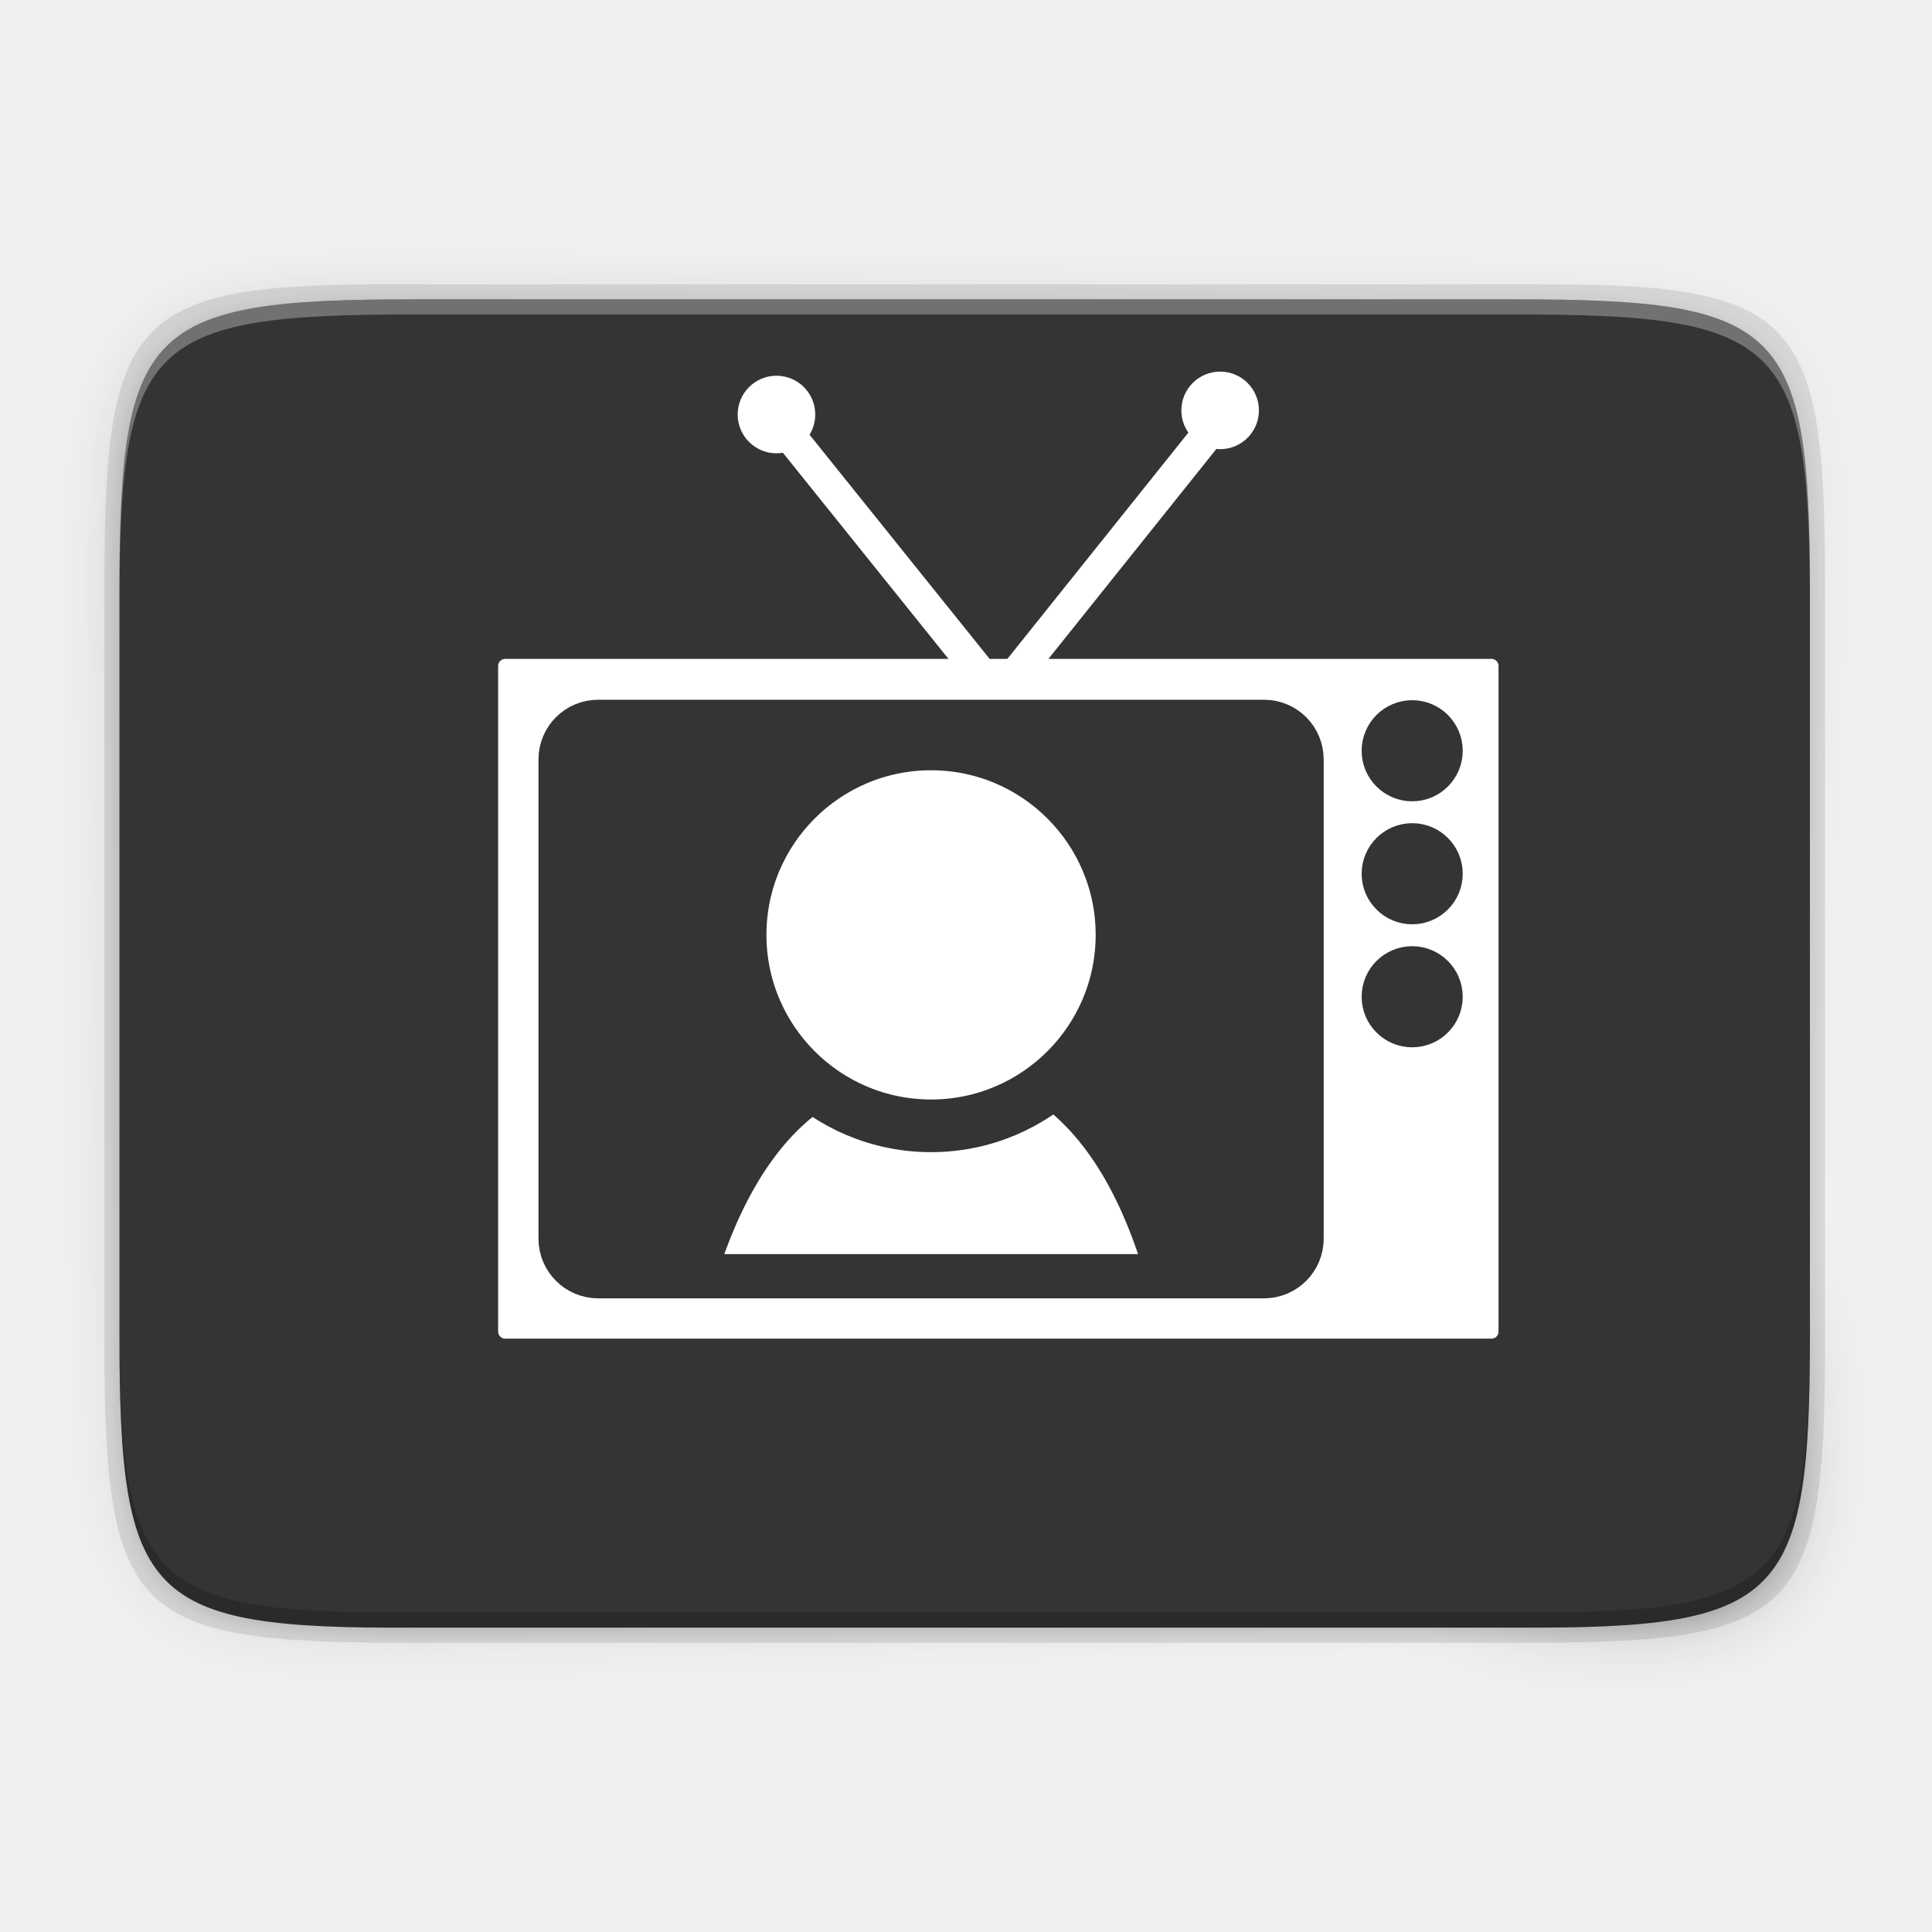
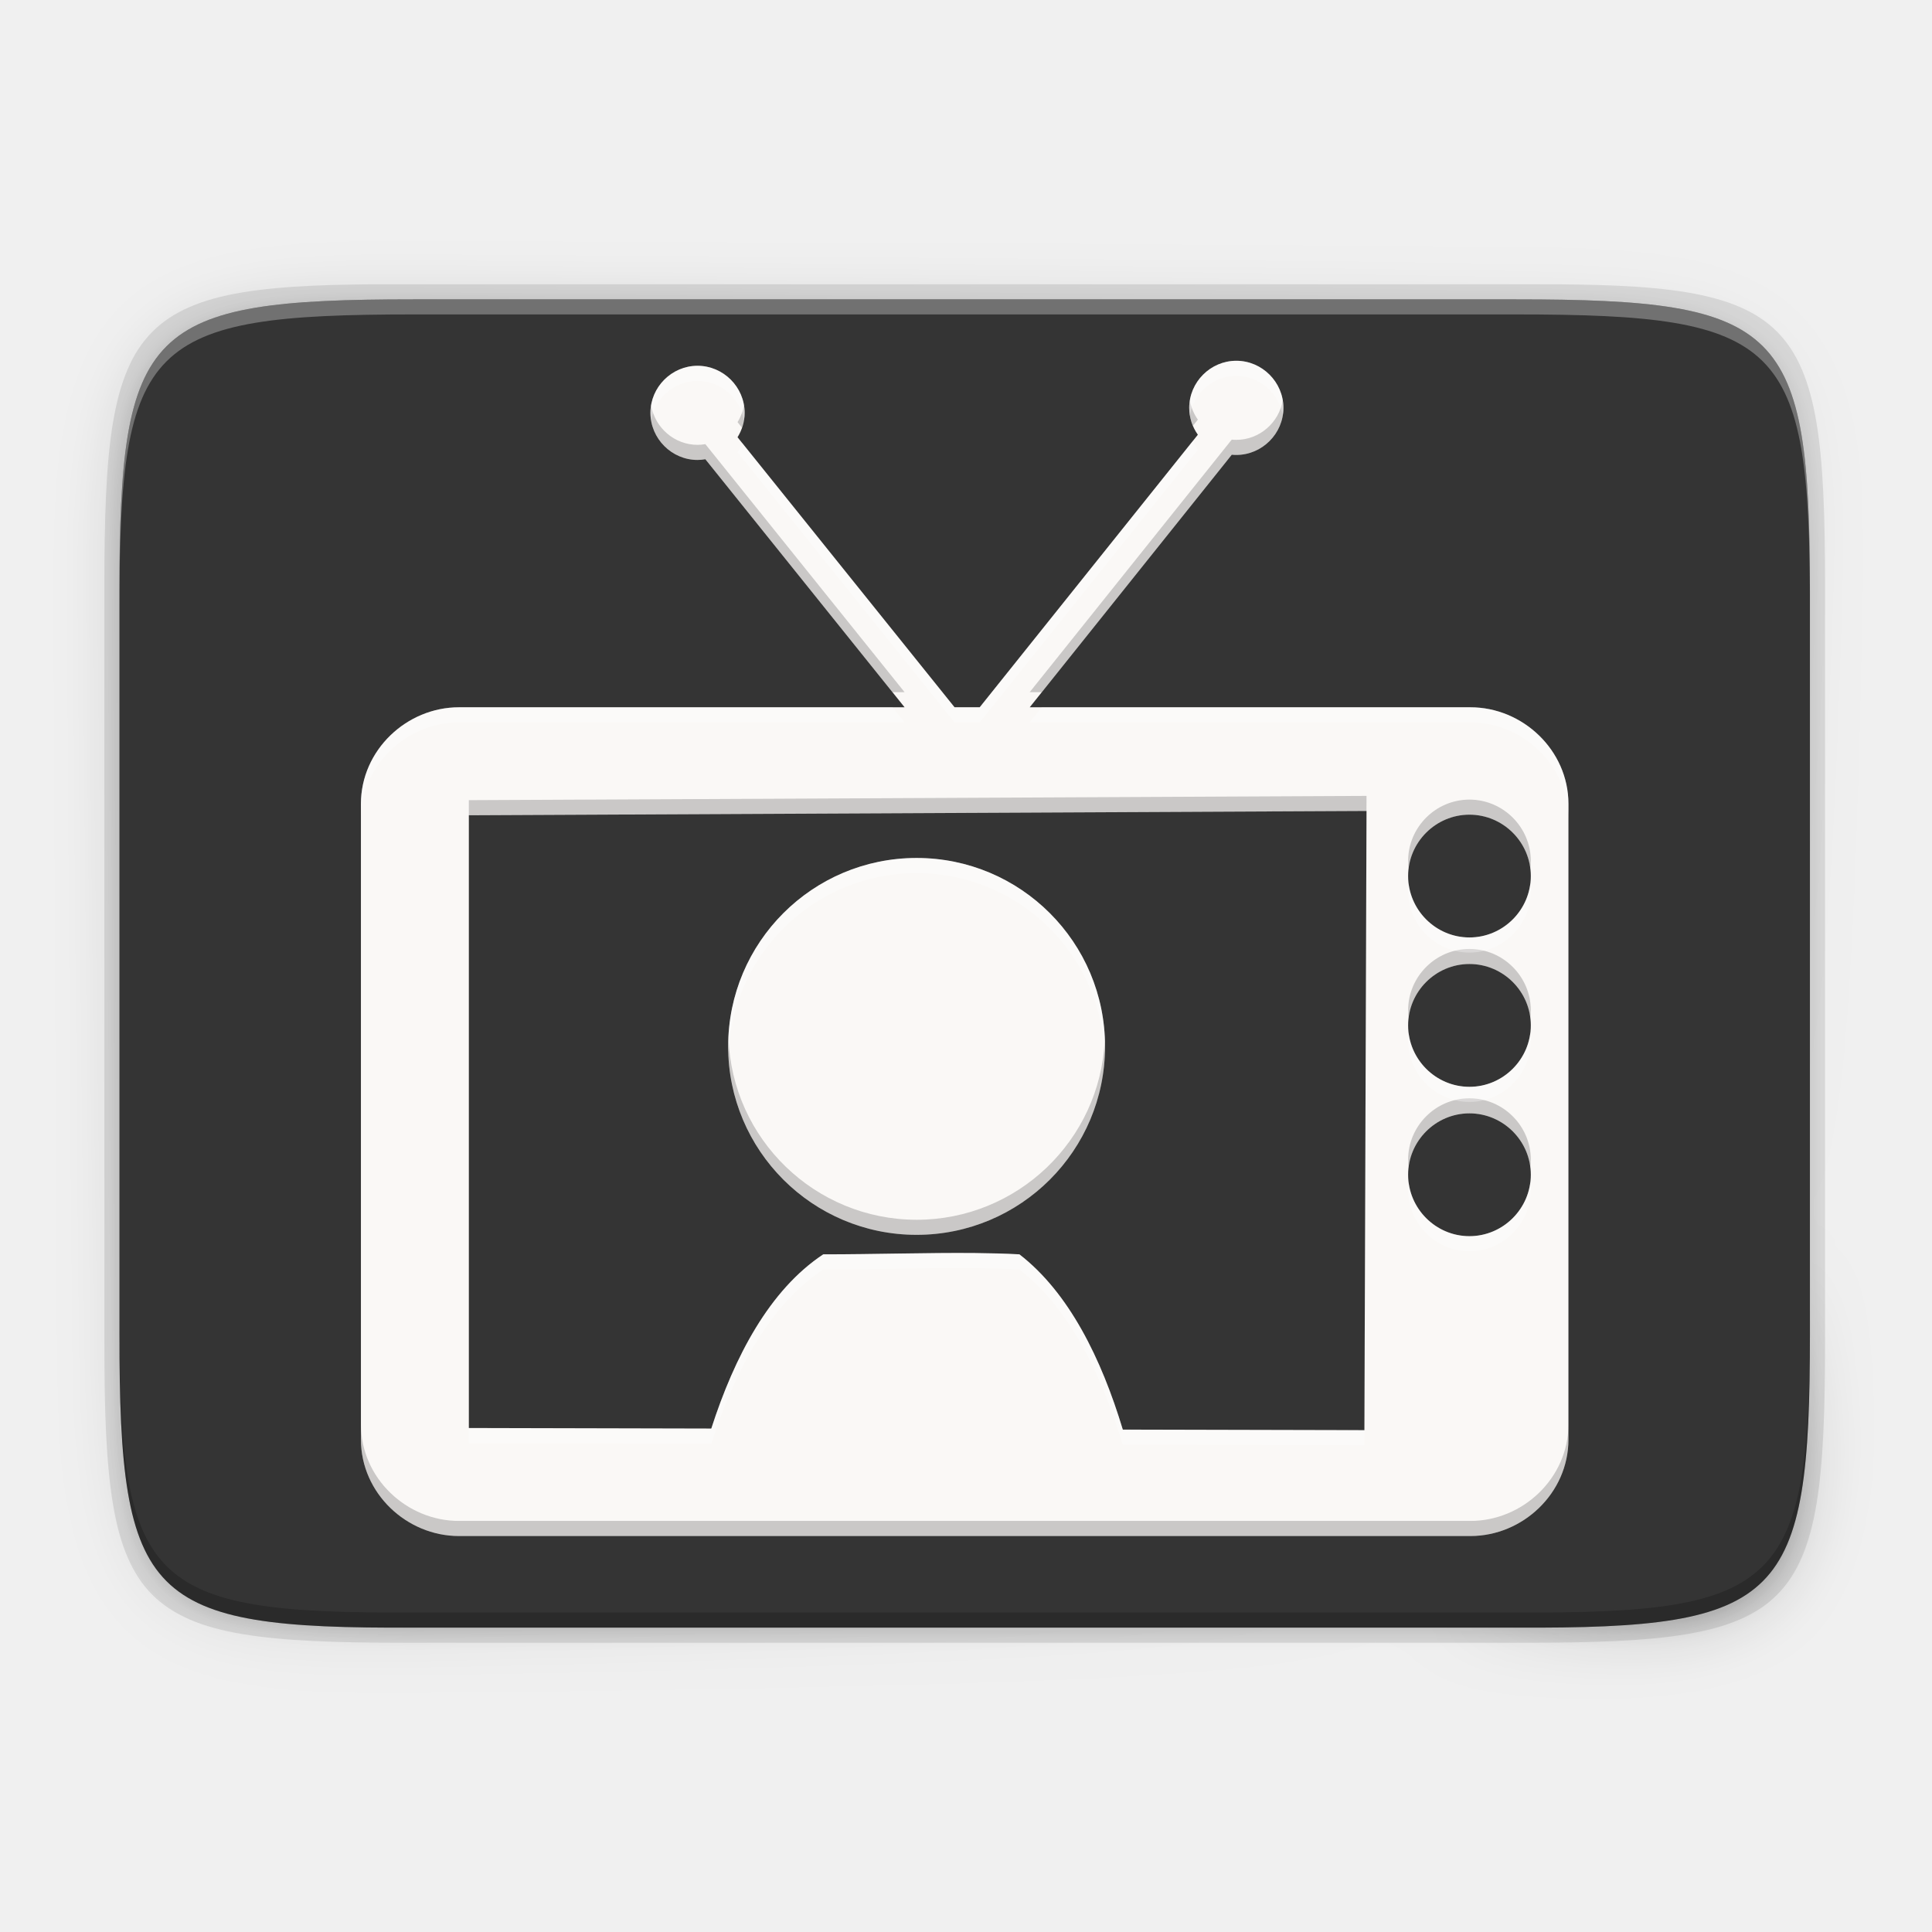
- <svg xmlns="http://www.w3.org/2000/svg" xmlns:xlink="http://www.w3.org/1999/xlink" style="enable-background:new" width="256" height="256" version="1.0" viewBox="0 0 256 256">
-   <defs>
+ <svg xmlns="http://www.w3.org/2000/svg" xmlns:xlink="http://www.w3.org/1999/xlink" style="enable-background:new" width="256" height="256" version="1.0" viewBox="0 0 256 256" id="svg73">
+   <defs id="defs25">
    <linearGradient id="linearGradient965" x1="48" x2="464" y1="44" y2="44" gradientUnits="userSpaceOnUse">
      <stop id="stop989" offset="0" style="stop-color:#77767b" />
      <stop id="stop991" offset=".05" style="stop-color:#c0bfbc" />
      <stop id="stop993" offset=".1" style="stop-color:#9a9996" />
      <stop id="stop995" offset=".9" style="stop-color:#9a9996" />
      <stop id="stop997" offset=".95" style="stop-color:#c0bfbc" />
      <stop id="stop999" offset="1" style="stop-color:#77767b" />
    </linearGradient>
    <radialGradient id="radialGradient1030" cx="64" cy="194.19" r="44" gradientTransform="matrix(-4.7273,7.9359e-7,-3.0301e-7,-1.6364,238.55,49.766)" gradientUnits="userSpaceOnUse">
      <stop id="stop1016" offset="0" style="stop-color:#fff" />
      <stop id="stop1018" offset="1" style="stop-color:#fff;stop-opacity:.094" />
    </radialGradient>
    <linearGradient id="linearGradient1950" x1="70.347" x2="70.347" y1="245.4" y2="269.14" gradientUnits="userSpaceOnUse">
      <stop id="stop1944" offset="0" style="stop-color:#2d2839" />
      <stop id="stop1946" offset="1" style="stop-color:#282433" />
    </linearGradient>
    <linearGradient id="linearGradient4358" x1="88" x2="488" y1="88" y2="488" gradientTransform="rotate(-90,287.9946,298)" gradientUnits="userSpaceOnUse" xlink:href="#linearGradient4360" />
    <linearGradient id="linearGradient4360">
      <stop id="stop4362" offset="0" style="stop-color:#000000;stop-opacity:0.588" />
      <stop style="stop-color:#000000;stop-opacity:0" id="stop4364" offset=".88" />
      <stop id="stop4366" offset="1" style="stop-color:#000000" />
    </linearGradient>
    <filter style="color-interpolation-filters:sRGB" id="filter4380" width="1.106" height="1.088" x="-.05" y="-.04">
      <feGaussianBlur id="feGaussianBlur4382" stdDeviation="8.48" />
    </filter>
    <filter style="color-interpolation-filters:sRGB" id="filter4346" width="1.026" height="1.022" x="-.01" y="-.01">
      <feGaussianBlur id="feGaussianBlur4348" stdDeviation="2.12" />
    </filter>
  </defs>
-   <path style="opacity:0.1;filter:url(#filter4346)" d="M 189.843,74 C 119.25,74 111.654,81.251 112,151.987 V 298 444.013 C 111.654,514.749 119.25,522 189.843,522 H 386.157 C 456.75,522 462.163,514.726 464,444.013 V 298 151.987 C 464,81.25 456.75,74 386.157,74 Z" transform="matrix(0,0.5,-0.5,0,276.8252,-15.32815)" />
-   <path d="M 189.843,74 C 119.25,74 111.654,81.251 112,151.987 V 298 444.013 C 111.654,514.749 119.25,522 189.843,522 H 386.157 C 456.75,522 464,514.75 464,444.013 V 298 151.987 C 464,81.25 456.75,74 386.157,74 Z" transform="matrix(0,0.5,-0.5,0,276.8252,-15.32815)" style="opacity:0.3;fill:url(#linearGradient4358);filter:url(#filter4380)" />
-   <path style="opacity:0.1" d="m 241.83,77.478 c 0,-36.099 -3.69,-39.983 -39.69,-39.806 H 127.83 53.52 c -36,-0.177 -39.69,3.707 -39.69,39.806 V 177.866 c 0,36.099 3.69,39.806 39.69,39.806 h 74.31 74.31 c 36,0 39.69,-3.707 39.69,-39.806 z" />
-   <path style="fill:#343434" d="m 239.825,176.745 c 0,35.297 -3.625,39.095 -38.994,38.922 H 127.825 54.819 c -35.368,0.173 -38.994,-3.625 -38.994,-38.922 V 78.588 c 0,-35.297 3.625,-38.922 38.994,-38.922 h 73.006 73.006 c 35.369,0 38.994,3.625 38.994,38.922 z" />
-   <path style="opacity:0.3;fill:#ffffff" d="m 54.818,39.667 c -35.369,0 -38.992,3.623 -38.992,38.92 v 98.158 c 0,0.088 0.002,0.162 0.002,0.25 V 80.585 c -4.7e-5,-35.297 3.626,-38.922 38.994,-38.922 h 73.006 73.006 c 35.28,0 38.974,3.621 38.992,38.672 v -1.748 c 0,-35.297 -3.626,-38.92 -38.994,-38.92 h -73.006 z" />
-   <path style="opacity:0.2" d="m 15.826,174.745 v 2 c 0,35.297 3.624,39.095 38.992,38.922 h 73.008 73.006 c 35.368,0.173 38.994,-3.625 38.994,-38.922 v -2 c 0,35.297 -3.626,39.095 -38.994,38.922 H 127.826 54.818 C 19.45,213.84 15.826,210.042 15.826,174.745 Z" />
+   <path style="opacity:0.1;filter:url(#filter4346)" d="M 189.843,74 C 119.25,74 111.654,81.251 112,151.987 V 298 444.013 C 111.654,514.749 119.25,522 189.843,522 H 386.157 C 456.75,522 462.163,514.726 464,444.013 V 298 151.987 C 464,81.25 456.75,74 386.157,74 Z" transform="matrix(0,0.5,-0.5,0,276.8252,-15.32815)" id="path27" />
+   <path d="M 189.843,74 C 119.25,74 111.654,81.251 112,151.987 V 298 444.013 C 111.654,514.749 119.25,522 189.843,522 H 386.157 C 456.75,522 464,514.75 464,444.013 V 298 151.987 C 464,81.25 456.75,74 386.157,74 Z" transform="matrix(0,0.5,-0.5,0,276.8252,-15.32815)" style="opacity:0.3;fill:url(#linearGradient4358);filter:url(#filter4380)" id="path29" />
+   <path style="opacity:0.1" d="m 241.83,77.478 c 0,-36.099 -3.69,-39.983 -39.69,-39.806 H 127.83 53.52 c -36,-0.177 -39.69,3.707 -39.69,39.806 V 177.866 c 0,36.099 3.69,39.806 39.69,39.806 h 74.31 74.31 c 36,0 39.69,-3.707 39.69,-39.806 z" id="path31" />
+   <path style="fill:#343434" d="m 239.825,176.745 c 0,35.297 -3.625,39.095 -38.994,38.922 H 127.825 54.819 c -35.368,0.173 -38.994,-3.625 -38.994,-38.922 V 78.588 c 0,-35.297 3.625,-38.922 38.994,-38.922 h 73.006 73.006 c 35.369,0 38.994,3.625 38.994,38.922 z" id="path33" />
+   <path style="opacity:0.3;fill:#ffffff" d="m 54.818,39.667 c -35.369,0 -38.992,3.623 -38.992,38.92 v 98.158 c 0,0.088 0.002,0.162 0.002,0.25 V 80.585 c -4.7e-5,-35.297 3.626,-38.922 38.994,-38.922 h 73.006 73.006 c 35.28,0 38.974,3.621 38.992,38.672 v -1.748 c 0,-35.297 -3.626,-38.92 -38.994,-38.92 h -73.006 z" id="path35" />
+   <path style="opacity:0.2" d="m 15.826,174.745 v 2 c 0,35.297 3.624,39.095 38.992,38.922 h 73.008 73.006 c 35.368,0.173 38.994,-3.625 38.994,-38.922 v -2 c 0,35.297 -3.626,39.095 -38.994,38.922 H 127.826 54.818 C 19.45,213.84 15.826,210.042 15.826,174.745 Z" id="path37" />
  <g style="enable-background:new" id="layer1" transform="translate(-164.2514,-138.5823)">
    <g id="layer9">
-       <g style="enable-background:new" transform="translate(162.9949,34.62058)">
-         <g style="enable-background:new" transform="matrix(3.998165,0,0,3.998165,-264.1079,42.66827)">
-           <g transform="translate(3.2285214e-6,1.87586)">
-             <rect style="fill:#ffffff;fill-rule:evenodd;stroke:#343434;stroke-width:2.181;stroke-linecap:round;stroke-linejoin:round" width="35.336" height="24.71" x="81.79" y="34.2" rx="1.326" ry="1.326" />
-             <path style="fill:#343434;fill-rule:evenodd;stroke:#343434;stroke-width:1.309;stroke-linecap:round;stroke-linejoin:round" d="m 86.198,37.299 c -0.734,0 -1.326,0.591 -1.326,1.326 v 15.878 c 0,0.734 0.591,1.326 1.326,1.326 h 22.062 c 0.734,0 1.326,-0.591 1.326,-1.326 V 38.625 c 0,-0.734 -0.591,-1.326 -1.326,-1.326 z" />
-             <path style="fill:#ffffff;fill-rule:evenodd;stroke:#343434;stroke-width:1.745;stroke-linecap:round;stroke-linejoin:round" d="m 105.008,55.017 c -0.765,-2.379 -2.009,-4.68 -4.045,-5.943 -2.05,-0.089 -4.63,0 -7.126,0 -2.21,1.176 -3.552,3.513 -4.387,5.943" />
-             <path style="fill:#ffffff;fill-rule:evenodd;stroke:#343434;stroke-width:1.745;stroke-linecap:round;stroke-linejoin:round" d="m 103.556,44.438 c 0,3.493 -2.835,6.328 -6.328,6.328 -3.493,0 -6.328,-2.835 -6.328,-6.328 0,-3.493 2.835,-6.328 6.328,-6.328 3.493,0 6.328,2.835 6.328,6.328 z" />
-             <g style="fill:#343434;stroke:#343434" transform="matrix(0.6627913,0,0,0.6627913,79.39296,22.07322)">
-               <path style="fill:#343434;fill-rule:evenodd;stroke:#343434;stroke-width:1.082;stroke-linecap:round;stroke-linejoin:round" d="m 52.953,24.536 c 0,1.097 -0.89,1.987 -1.986,1.987 -1.096,0 -1.986,-0.89 -1.986,-1.987 0,-1.097 0.89,-1.987 1.986,-1.987 1.096,0 1.986,0.89 1.986,1.987 z" />
-               <path style="fill:#343434;fill-rule:evenodd;stroke:#343434;stroke-width:1.082;stroke-linecap:round;stroke-linejoin:round" d="m 52.953,36.837 c 0,1.097 -0.89,1.987 -1.986,1.987 -1.096,0 -1.986,-0.89 -1.986,-1.987 0,-1.097 0.89,-1.987 1.986,-1.987 1.096,0 1.986,0.89 1.986,1.987 z" />
-               <path style="fill:#343434;fill-rule:evenodd;stroke:#343434;stroke-width:1.082;stroke-linecap:round;stroke-linejoin:round" d="m 52.953,30.686 c 0,1.097 -0.89,1.987 -1.986,1.987 -1.096,0 -1.986,-0.89 -1.986,-1.987 0,-1.097 0.89,-1.987 1.986,-1.987 1.096,0 1.986,0.89 1.986,1.987 z" />
-             </g>
+       <g style="enable-background:new" transform="translate(162.9949,34.62058)" id="g69">
+         <g style="enable-background:new" transform="matrix(3.998165,0,0,3.998165,-264.1079,42.66827)" id="g67">
+           <g transform="translate(3.2285214e-6,1.87586)" id="g55">
+             <path style="fill:#faf8f6;fill-rule:evenodd;stroke:none;stroke-width:1.776;stroke-linecap:round;stroke-linejoin:round;stroke-miterlimit:4;stroke-dasharray:none;fill-opacity:1" d="m 107.344,25.411 c -0.854,0 -1.56,0.706 -1.56,1.561 0,0.33 0.107,0.637 0.286,0.89 l -7.229,9.033 h -0.835 l -7.191,-8.95 c 0.146,-0.237 0.235,-0.512 0.235,-0.808 0,-0.854 -0.706,-1.56 -1.561,-1.56 -0.854,0 -1.561,0.706 -1.561,1.56 0,0.854 0.706,1.561 1.561,1.561 0.088,0 0.174,-0.009 0.259,-0.024 l 6.603,8.221 H 81.582 c -1.737,0 -3.249,1.425 -3.249,3.201 v 21.066 c 0,1.776 1.512,3.199 3.249,3.199 h 33.521 c 1.737,0 3.249,-1.423 3.249,-3.199 V 40.096 c 0,-1.776 -1.513,-3.201 -3.249,-3.201 h -14.605 l 6.696,-8.37 c 0.05,0.005 0.1,0.007 0.151,0.007 0.854,0 1.561,-0.706 1.561,-1.56 0,-0.854 -0.706,-1.561 -1.561,-1.561 z m 4.316,14.92 -0.07,20.522 -8.007,-0.019 c -0.71,-2.355 -1.786,-4.541 -3.427,-5.809 -0.467,-0.025 -0.965,-0.038 -1.484,-0.043 -1.558,-0.014 -3.309,0.043 -5.016,0.043 -1.778,1.177 -2.939,3.379 -3.711,5.775 l -8.035,-0.019 V 40.474 Z m 3.411,0.123 c 1.118,0 2.034,0.916 2.034,2.034 0,1.118 -0.916,2.035 -2.034,2.035 -1.118,0 -2.032,-0.917 -2.032,-2.035 0,-1.118 0.914,-2.034 2.032,-2.034 z m -18.322,1.435 a 6.245,6.245 0 0 0 -6.245,6.245 6.245,6.245 0 0 0 6.245,6.245 6.245,6.245 0 0 0 6.245,-6.245 6.245,6.245 0 0 0 -6.245,-6.245 z m 18.322,3.514 c 1.118,0 2.034,0.916 2.034,2.034 0,1.118 -0.916,2.036 -2.034,2.036 -1.118,0 -2.032,-0.917 -2.032,-2.036 0,-1.118 0.914,-2.034 2.032,-2.034 z m 0,4.95 c 1.118,0 2.034,0.916 2.034,2.034 0,1.118 -0.916,2.036 -2.034,2.036 -1.118,0 -2.032,-0.917 -2.032,-2.036 0,-1.118 0.914,-2.034 2.032,-2.034 z" id="path43" />
+             <g style="fill:#343434;stroke:#343434" transform="matrix(0.6627913,0,0,0.6627913,79.39296,22.07322)" id="g53" />
+             <rect style="opacity:1;fill:none;fill-opacity:1;stroke:none;stroke-width:1.745;stroke-linecap:round;stroke-linejoin:bevel;stroke-miterlimit:4;stroke-dasharray:none;stroke-dashoffset:0;stroke-opacity:1" id="rect913" width="24.444" height="16.785" x="85.861" y="38.176" rx="1.326" ry="1.326" />
+             <path style="fill:#080808;fill-rule:evenodd;stroke:none;stroke-width:7.099;stroke-linecap:round;stroke-linejoin:round;stroke-miterlimit:4;stroke-dasharray:none;fill-opacity:1;opacity:0.2" d="M 169.967 53.045 C 169.48 55.994 166.892 58.283 163.816 58.283 C 163.612 58.283 163.411 58.274 163.211 58.254 L 136.439 91.719 L 138.039 91.719 L 163.211 60.254 C 163.411 60.274 163.612 60.283 163.816 60.283 C 167.232 60.283 170.055 57.461 170.055 54.045 C 170.055 53.704 170.021 53.372 169.967 53.045 z M 157.666 53.057 C 157.613 53.38 157.578 53.708 157.578 54.045 C 157.578 54.884 157.768 55.678 158.078 56.41 L 158.723 55.605 C 158.194 54.856 157.824 53.99 157.666 53.057 z M 98.578 53.697 C 98.44 54.503 98.147 55.261 97.73 55.938 L 98.32 56.672 C 98.537 56.052 98.67 55.396 98.67 54.707 C 98.67 54.363 98.633 54.027 98.578 53.697 z M 86.279 53.707 C 86.225 54.034 86.191 54.366 86.191 54.707 C 86.191 58.123 89.014 60.945 92.43 60.945 C 92.782 60.945 93.128 60.909 93.465 60.852 L 118.258 91.719 L 119.863 91.719 L 93.465 58.852 C 93.128 58.909 92.782 58.945 92.43 58.945 C 89.355 58.945 86.767 56.656 86.279 53.707 z M 181.07 105.459 L 62.123 106.027 L 62.123 108.027 L 181.062 107.459 L 181.07 105.459 z M 194.709 105.953 C 190.24 105.953 186.584 109.613 186.584 114.084 C 186.584 114.424 186.611 114.757 186.652 115.086 C 187.149 111.083 190.578 107.953 194.709 107.953 C 198.84 107.953 202.273 111.083 202.771 115.086 C 202.813 114.757 202.84 114.424 202.84 114.084 C 202.84 109.613 199.178 105.953 194.709 105.953 z M 194.709 125.74 C 190.24 125.74 186.584 129.402 186.584 133.873 C 186.584 134.212 186.612 134.544 186.652 134.873 C 187.15 130.87 190.579 127.74 194.709 127.74 C 198.839 127.74 202.273 130.87 202.771 134.873 C 202.812 134.544 202.84 134.212 202.84 133.873 C 202.84 129.402 199.178 125.74 194.709 125.74 z M 96.529 137.494 A 24.968 24.968 0 0 0 96.488 138.658 A 24.968 24.968 0 0 0 121.455 163.627 A 24.968 24.968 0 0 0 146.424 138.658 A 24.968 24.968 0 0 0 146.383 137.832 A 24.968 24.968 0 0 1 121.455 161.627 A 24.968 24.968 0 0 1 96.529 137.494 z M 194.709 145.531 C 190.24 145.531 186.584 149.192 186.584 153.662 C 186.584 154.001 186.612 154.334 186.652 154.662 C 187.15 150.659 190.579 147.531 194.709 147.531 C 198.839 147.531 202.273 150.659 202.771 154.662 C 202.812 154.333 202.84 154.001 202.84 153.662 C 202.84 149.192 199.178 145.531 194.709 145.531 z M 47.826 188.744 L 47.826 190.744 C 47.826 197.846 53.872 203.533 60.814 203.533 L 194.834 203.533 C 201.777 203.533 207.826 197.846 207.826 190.744 L 207.826 188.744 C 207.826 195.846 201.777 201.533 194.834 201.533 L 60.814 201.533 C 53.872 201.533 47.826 195.846 47.826 188.744 z " transform="matrix(0.2501147,0,0,0.2501147,66.37153,13.45454)" id="path849" />
+             <path style="fill:#ffffff;fill-opacity:1;fill-rule:evenodd;stroke:none;stroke-width:7.099;stroke-linecap:round;stroke-linejoin:round;stroke-miterlimit:4;stroke-dasharray:none;opacity:0.3" d="M 163.816 47.807 C 160.401 47.807 157.578 50.629 157.578 54.045 C 157.578 54.39 157.61 54.727 157.666 55.057 C 158.148 52.103 160.737 49.807 163.816 49.807 C 166.891 49.807 169.479 52.096 169.967 55.045 C 170.021 54.718 170.055 54.385 170.055 54.045 C 170.055 50.629 167.232 47.807 163.816 47.807 z M 92.43 48.471 C 89.014 48.471 86.191 51.291 86.191 54.707 C 86.191 55.048 86.225 55.38 86.279 55.707 C 86.767 52.759 89.355 50.471 92.43 50.471 C 95.501 50.471 98.087 52.754 98.578 55.697 C 98.633 55.374 98.67 55.045 98.67 54.707 C 98.67 51.291 95.845 48.471 92.43 48.471 z M 158.078 58.41 L 129.818 93.719 L 126.482 93.719 L 98.32 58.672 C 98.165 59.115 97.974 59.542 97.73 59.938 L 126.482 95.719 L 129.818 95.719 L 158.723 59.605 C 158.462 59.236 158.256 58.83 158.078 58.41 z M 60.814 93.719 C 53.872 93.719 47.826 99.416 47.826 106.518 L 47.826 108.518 C 47.826 101.416 53.872 95.719 60.814 95.719 L 119.863 95.719 L 118.258 93.719 L 60.814 93.719 z M 138.039 93.719 L 136.439 95.719 L 194.834 95.719 C 201.777 95.719 207.826 101.416 207.826 108.518 L 207.826 106.518 C 207.826 99.416 201.777 93.719 194.834 93.719 L 138.039 93.719 z M 181.062 109.459 L 180.789 189.51 L 148.775 189.434 C 145.936 180.02 141.636 171.278 135.074 166.211 C 133.205 166.11 131.217 166.058 129.141 166.039 C 122.913 165.982 115.912 166.211 109.086 166.211 C 101.977 170.918 97.335 179.721 94.246 189.301 L 62.123 189.225 L 62.123 191.225 L 94.246 191.301 C 97.335 181.721 101.977 172.918 109.086 168.211 C 115.912 168.211 122.913 167.982 129.141 168.039 C 131.217 168.058 133.205 168.11 135.074 168.211 C 141.636 173.278 145.936 182.02 148.775 191.434 L 180.789 191.51 L 181.07 109.459 L 181.062 109.459 z M 121.455 113.689 A 24.968 24.968 0 0 0 96.488 138.658 A 24.968 24.968 0 0 0 96.529 139.494 A 24.968 24.968 0 0 1 121.455 115.689 A 24.968 24.968 0 0 1 146.383 139.832 A 24.968 24.968 0 0 0 146.424 138.658 A 24.968 24.968 0 0 0 121.455 113.689 z M 186.652 117.086 C 186.612 117.414 186.584 117.745 186.584 118.084 C 186.584 122.555 190.24 126.221 194.709 126.221 C 199.178 126.221 202.84 122.555 202.84 118.084 C 202.84 117.745 202.812 117.414 202.771 117.086 C 202.273 121.089 198.839 124.221 194.709 124.221 C 190.579 124.221 187.15 121.089 186.652 117.086 z M 186.652 136.873 C 186.612 137.202 186.584 137.534 186.584 137.873 C 186.584 142.344 190.24 146.012 194.709 146.012 C 199.178 146.012 202.84 142.344 202.84 137.873 C 202.84 137.534 202.812 137.202 202.771 136.873 C 202.273 140.877 198.839 144.012 194.709 144.012 C 190.579 144.012 187.15 140.877 186.652 136.873 z M 186.652 156.662 C 186.612 156.991 186.584 157.323 186.584 157.662 C 186.584 162.133 190.24 165.801 194.709 165.801 C 199.178 165.801 202.84 162.133 202.84 157.662 C 202.84 157.323 202.812 156.991 202.771 156.662 C 202.273 160.666 198.839 163.801 194.709 163.801 C 190.579 163.801 187.15 160.666 186.652 156.662 z " transform="matrix(0.2501147,0,0,0.2501147,66.37153,13.45454)" id="path854" />
          </g>
-           <g transform="translate(0.6437141)">
-             <path style="fill:#ffffff;fill-rule:evenodd;stroke:#ffffff;stroke-width:1.063" d="M 98.107,37.495 91.393,29.137" />
-             <path style="fill:#ffffff;fill-rule:evenodd;stroke:#ffffff;stroke-width:1.063" d="m 99.203,37.906 7.125,-8.907" />
-             <path style="fill:#ffffff;fill-rule:evenodd;stroke:#ffffff;stroke-width:1.063;stroke-linecap:round;stroke-linejoin:round" d="m 92.215,29.068 c 0,0.416 -0.338,0.754 -0.754,0.754 -0.416,0 -0.754,-0.338 -0.754,-0.754 0,-0.416 0.338,-0.754 0.754,-0.754 0.416,0 0.754,0.338 0.754,0.754 z" />
-             <path style="fill:#ffffff;fill-rule:evenodd;stroke:#ffffff;stroke-width:1.063;stroke-linecap:round;stroke-linejoin:round" d="m 106.919,28.931 c 0,0.416 -0.338,0.754 -0.754,0.754 -0.416,0 -0.754,-0.338 -0.754,-0.754 0,-0.416 0.338,-0.754 0.754,-0.754 0.416,0 0.754,0.338 0.754,0.754 z" />
-           </g>
+           <g transform="translate(0.6437141)" id="g65" />
        </g>
      </g>
    </g>
  </g>
</svg>
